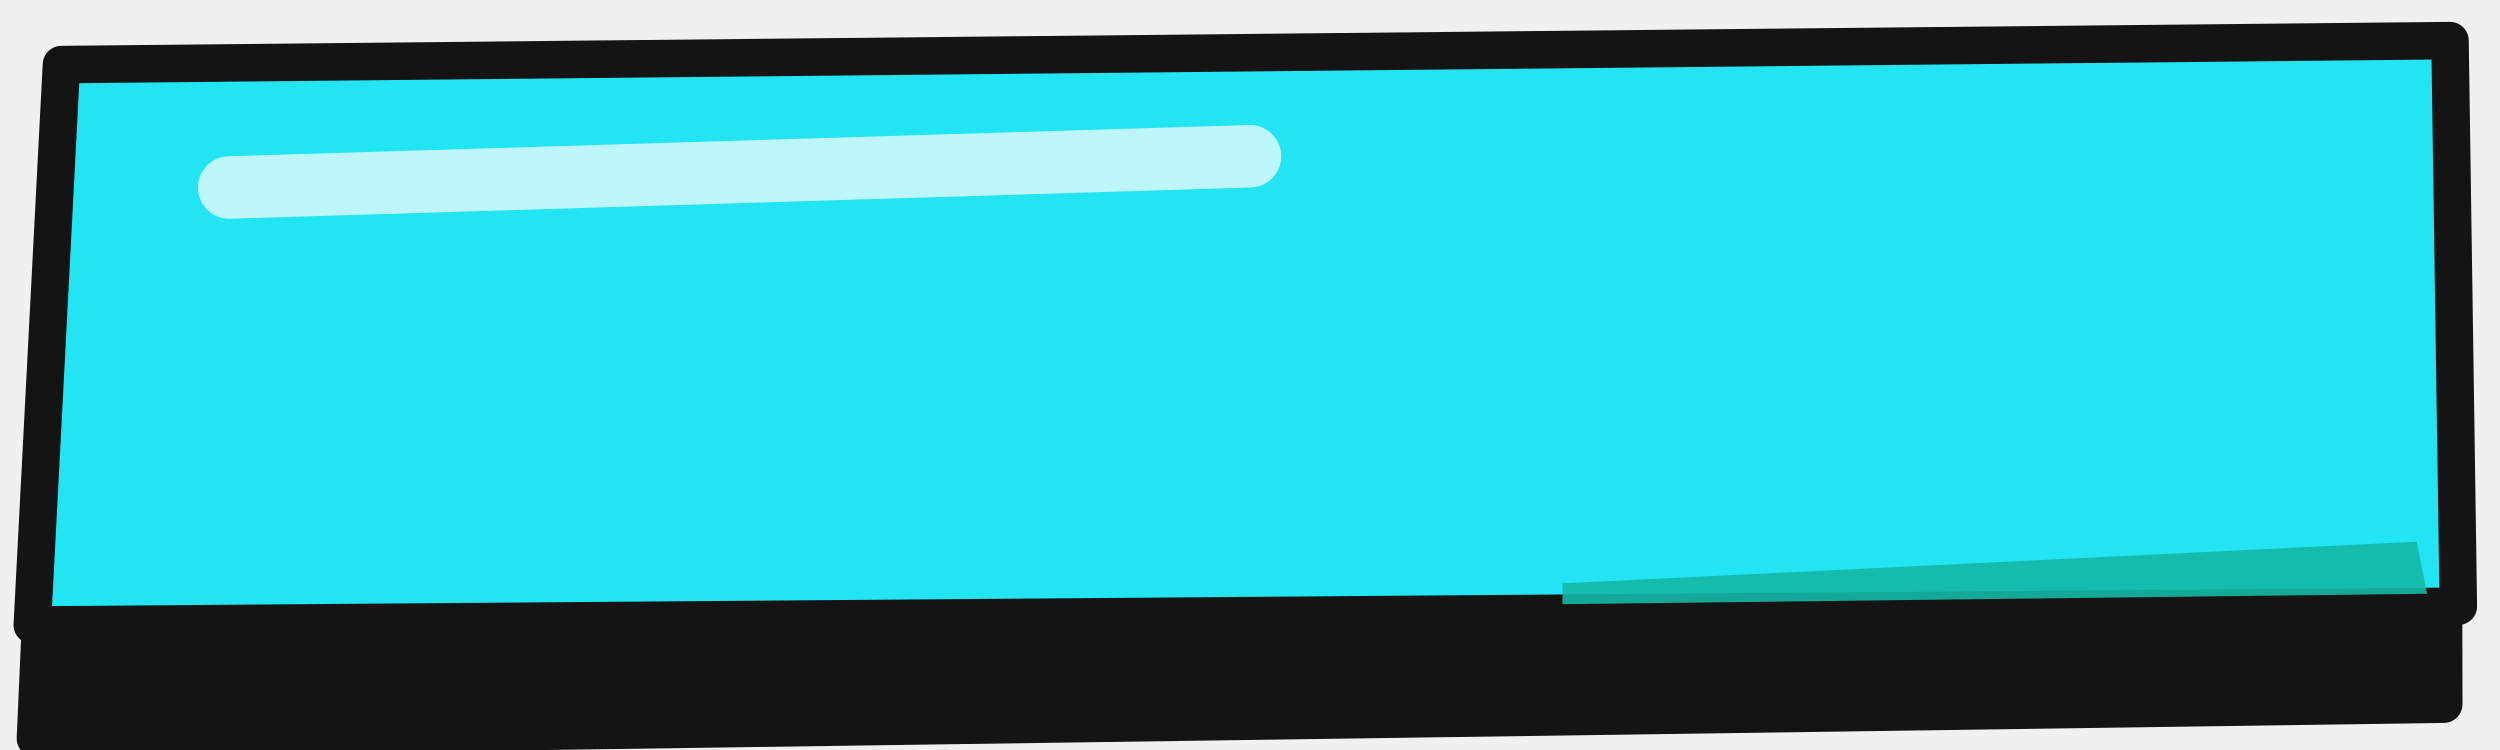
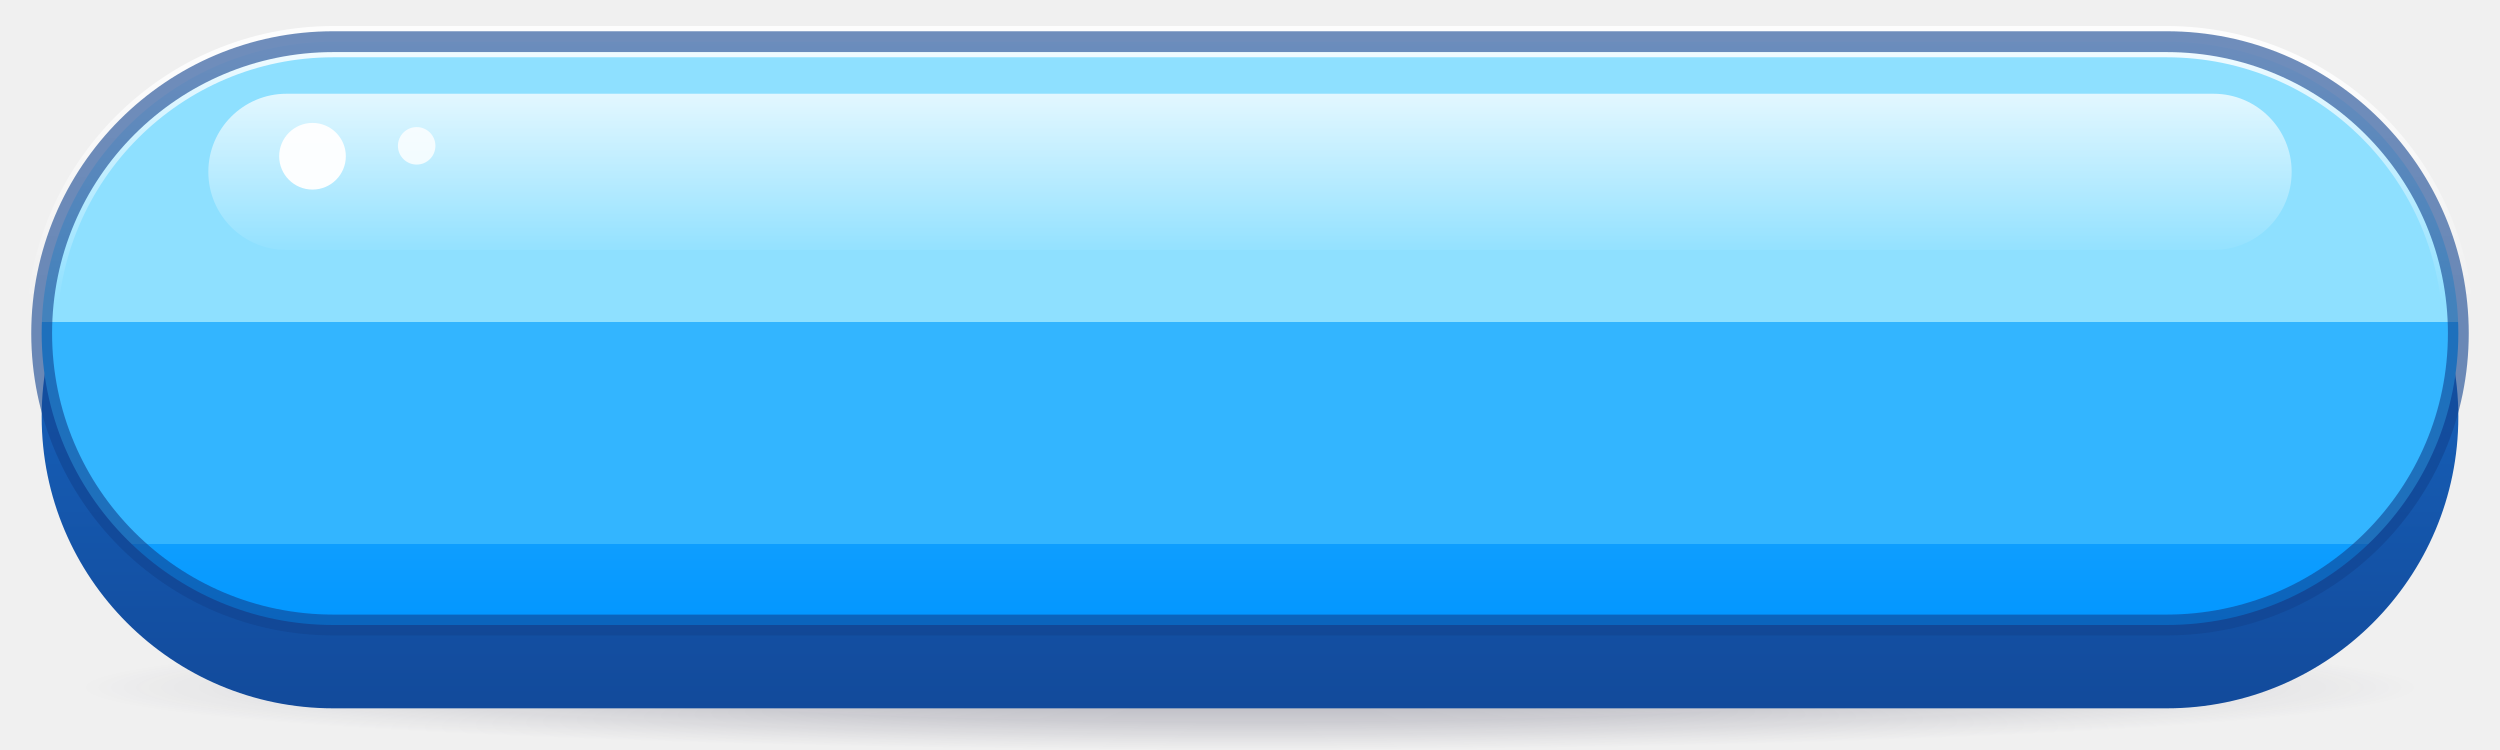
<svg xmlns="http://www.w3.org/2000/svg" width="240" height="72" viewBox="0 0 240 72">
-   <path d="M5.9 14.4 L234.5 11.0 L234.6 67.6 L3.4 70.9Z" fill="#141414" stroke="#141414" stroke-width="3.6" stroke-linejoin="round" />
-   <path d="M5.9 6.2 L235.2 3.9 L236.0 58.2 L3.1 60.0Z" fill="#22E4F2" stroke="#141414" stroke-width="3.6" stroke-linejoin="round" />
-   <path d="M22 18 L120 15" stroke="#fff" stroke-width="6" stroke-linecap="round" opacity=".7" />
-   <path d="M150.0 56.0 L232.0 52.0 L233.0 57.0 L150.0 58.0Z" fill="#14B8A6" opacity=".9" />
+   <defs>
+     <radialGradient id="t3bp1" cx="0.5" cy="0.5" r="0.5">
+       <stop offset="0" stop-color="#1B1A3A" stop-opacity="0.3" />
+       <stop offset="0.55" stop-color="#1B1A3A" stop-opacity="0.165" />
+       <stop offset="1" stop-color="#1B1A3A" stop-opacity="0" />
+     </radialGradient>
+     <linearGradient id="t3bp2" x1="0" y1="0" x2="0" y2="1">
+       <stop offset="0" stop-color="#1A6FCC" />
+       <stop offset="1" stop-color="#124A9B" />
+     </linearGradient>
+     <linearGradient id="t3bp3" x1="0" y1="0" x2="0" y2="1">
+       <stop offset="0" stop-color="#8EE0FF" />
+       <stop offset="0.48" stop-color="#8EE0FF" />
+       <stop offset="0.48" stop-color="#33B5FF" />
+       <stop offset="0.86" stop-color="#33B5FF" />
+       <stop offset="0.86" stop-color="#0E9EFF" />
+       <stop offset="1" stop-color="#0296FF" />
+     </linearGradient>
+     <linearGradient id="t3bp4" x1="0" y1="0" x2="0" y2="1">
+       <stop offset="0" stop-color="#FFFFFF" stop-opacity="0.9" />
+       <stop offset="0.45" stop-color="#FFFFFF" stop-opacity="0" />
+     </linearGradient>
+     <linearGradient id="t3bp5" x1="0" y1="0" x2="0" y2="1">
+       <stop offset="0" stop-color="#FFFFFF" stop-opacity="0.75" />
+       <stop offset="1" stop-color="#FFFFFF" stop-opacity="0.05" />
+     </linearGradient>
+   </defs>
+   <ellipse cx="120" cy="66" rx="112" ry="6" fill="url(#t3bp1)" />
+   <path d="M32.0 12.0H208.0A28.0 28.0 0 0 1 236.0 40.0V40.0A28.0 28.0 0 0 1 208.0 68.0H32.0A28.0 28.0 0 0 1 4.0 40.0V40.0A28.0 28.0 0 0 1 32.0 12.0Z" fill="url(#t3bp2)" />
+   <path d="M32.0 4.0H208.0A28.0 28.0 0 0 1 236.0 32.0V32.0A28.0 28.0 0 0 1 208.0 60.0H32.0A28.0 28.0 0 0 1 4.0 32.0V32.0A28.0 28.0 0 0 1 32.0 4.0Z" fill="url(#t3bp3)" />
+   <path d="M32.0 4.0H208.0A28.0 28.0 0 0 1 236.0 32.0V32.0A28.0 28.0 0 0 1 208.0 60.0H32.0A28.0 28.0 0 0 1 4.0 32.0V32.0A28.0 28.0 0 0 1 32.0 4.0Z" fill="none" stroke="url(#t3bp4)" stroke-width="3" />
+   <path d="M27.5 9.0H212.5A7.5 7.5 0 0 1 220.0 16.5V16.5A7.5 7.5 0 0 1 212.5 24.0H27.5A7.5 7.5 0 0 1 20.0 16.5V16.5A7.5 7.5 0 0 1 27.5 9.0Z" fill="url(#t3bp5)" />
+   <circle cx="30" cy="15" r="3.2" fill="#FFFFFF" opacity="0.95" />
+   <circle cx="40" cy="14" r="1.8" fill="#FFFFFF" opacity="0.8" />
+   <path d="M32.0 4.0H208.0A28.0 28.0 0 0 1 236.0 32.0V32.0A28.0 28.0 0 0 1 208.0 60.0H32.0A28.0 28.0 0 0 1 4.0 32.0V32.0A28.0 28.0 0 0 1 32.0 4.0Z" fill="none" stroke="#114390" stroke-width="2" stroke-opacity=".6" />
</svg>
